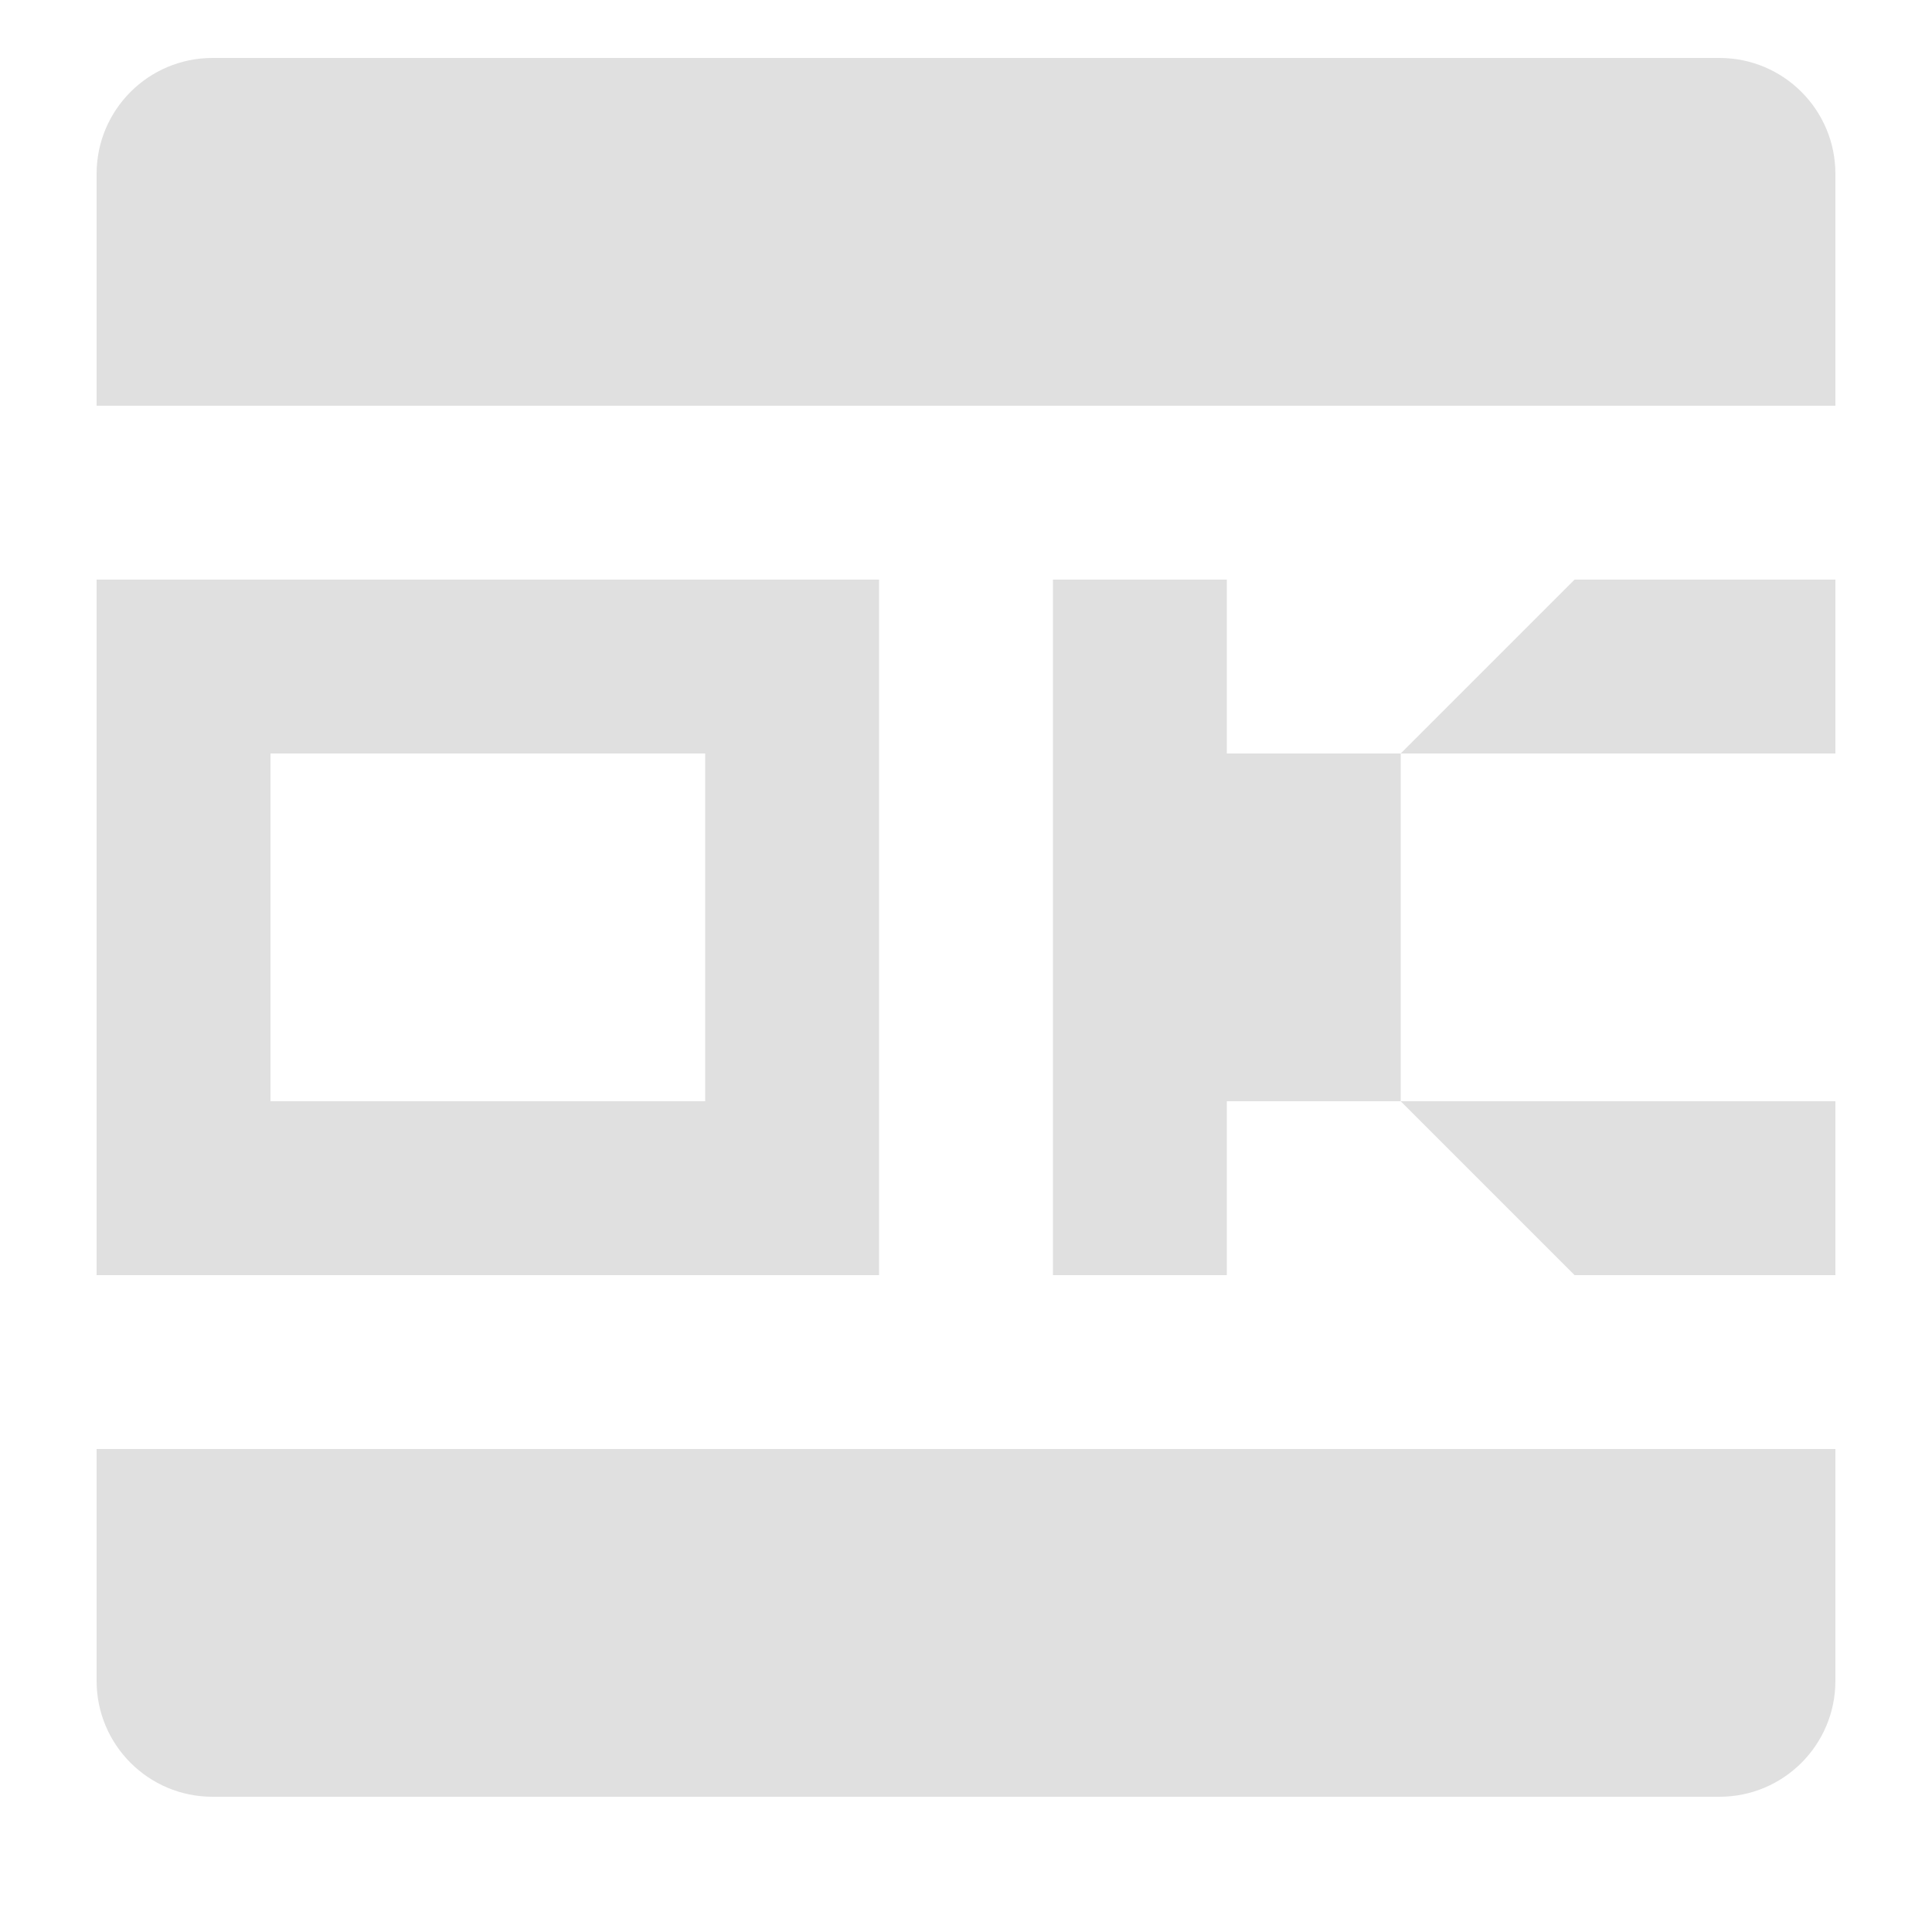
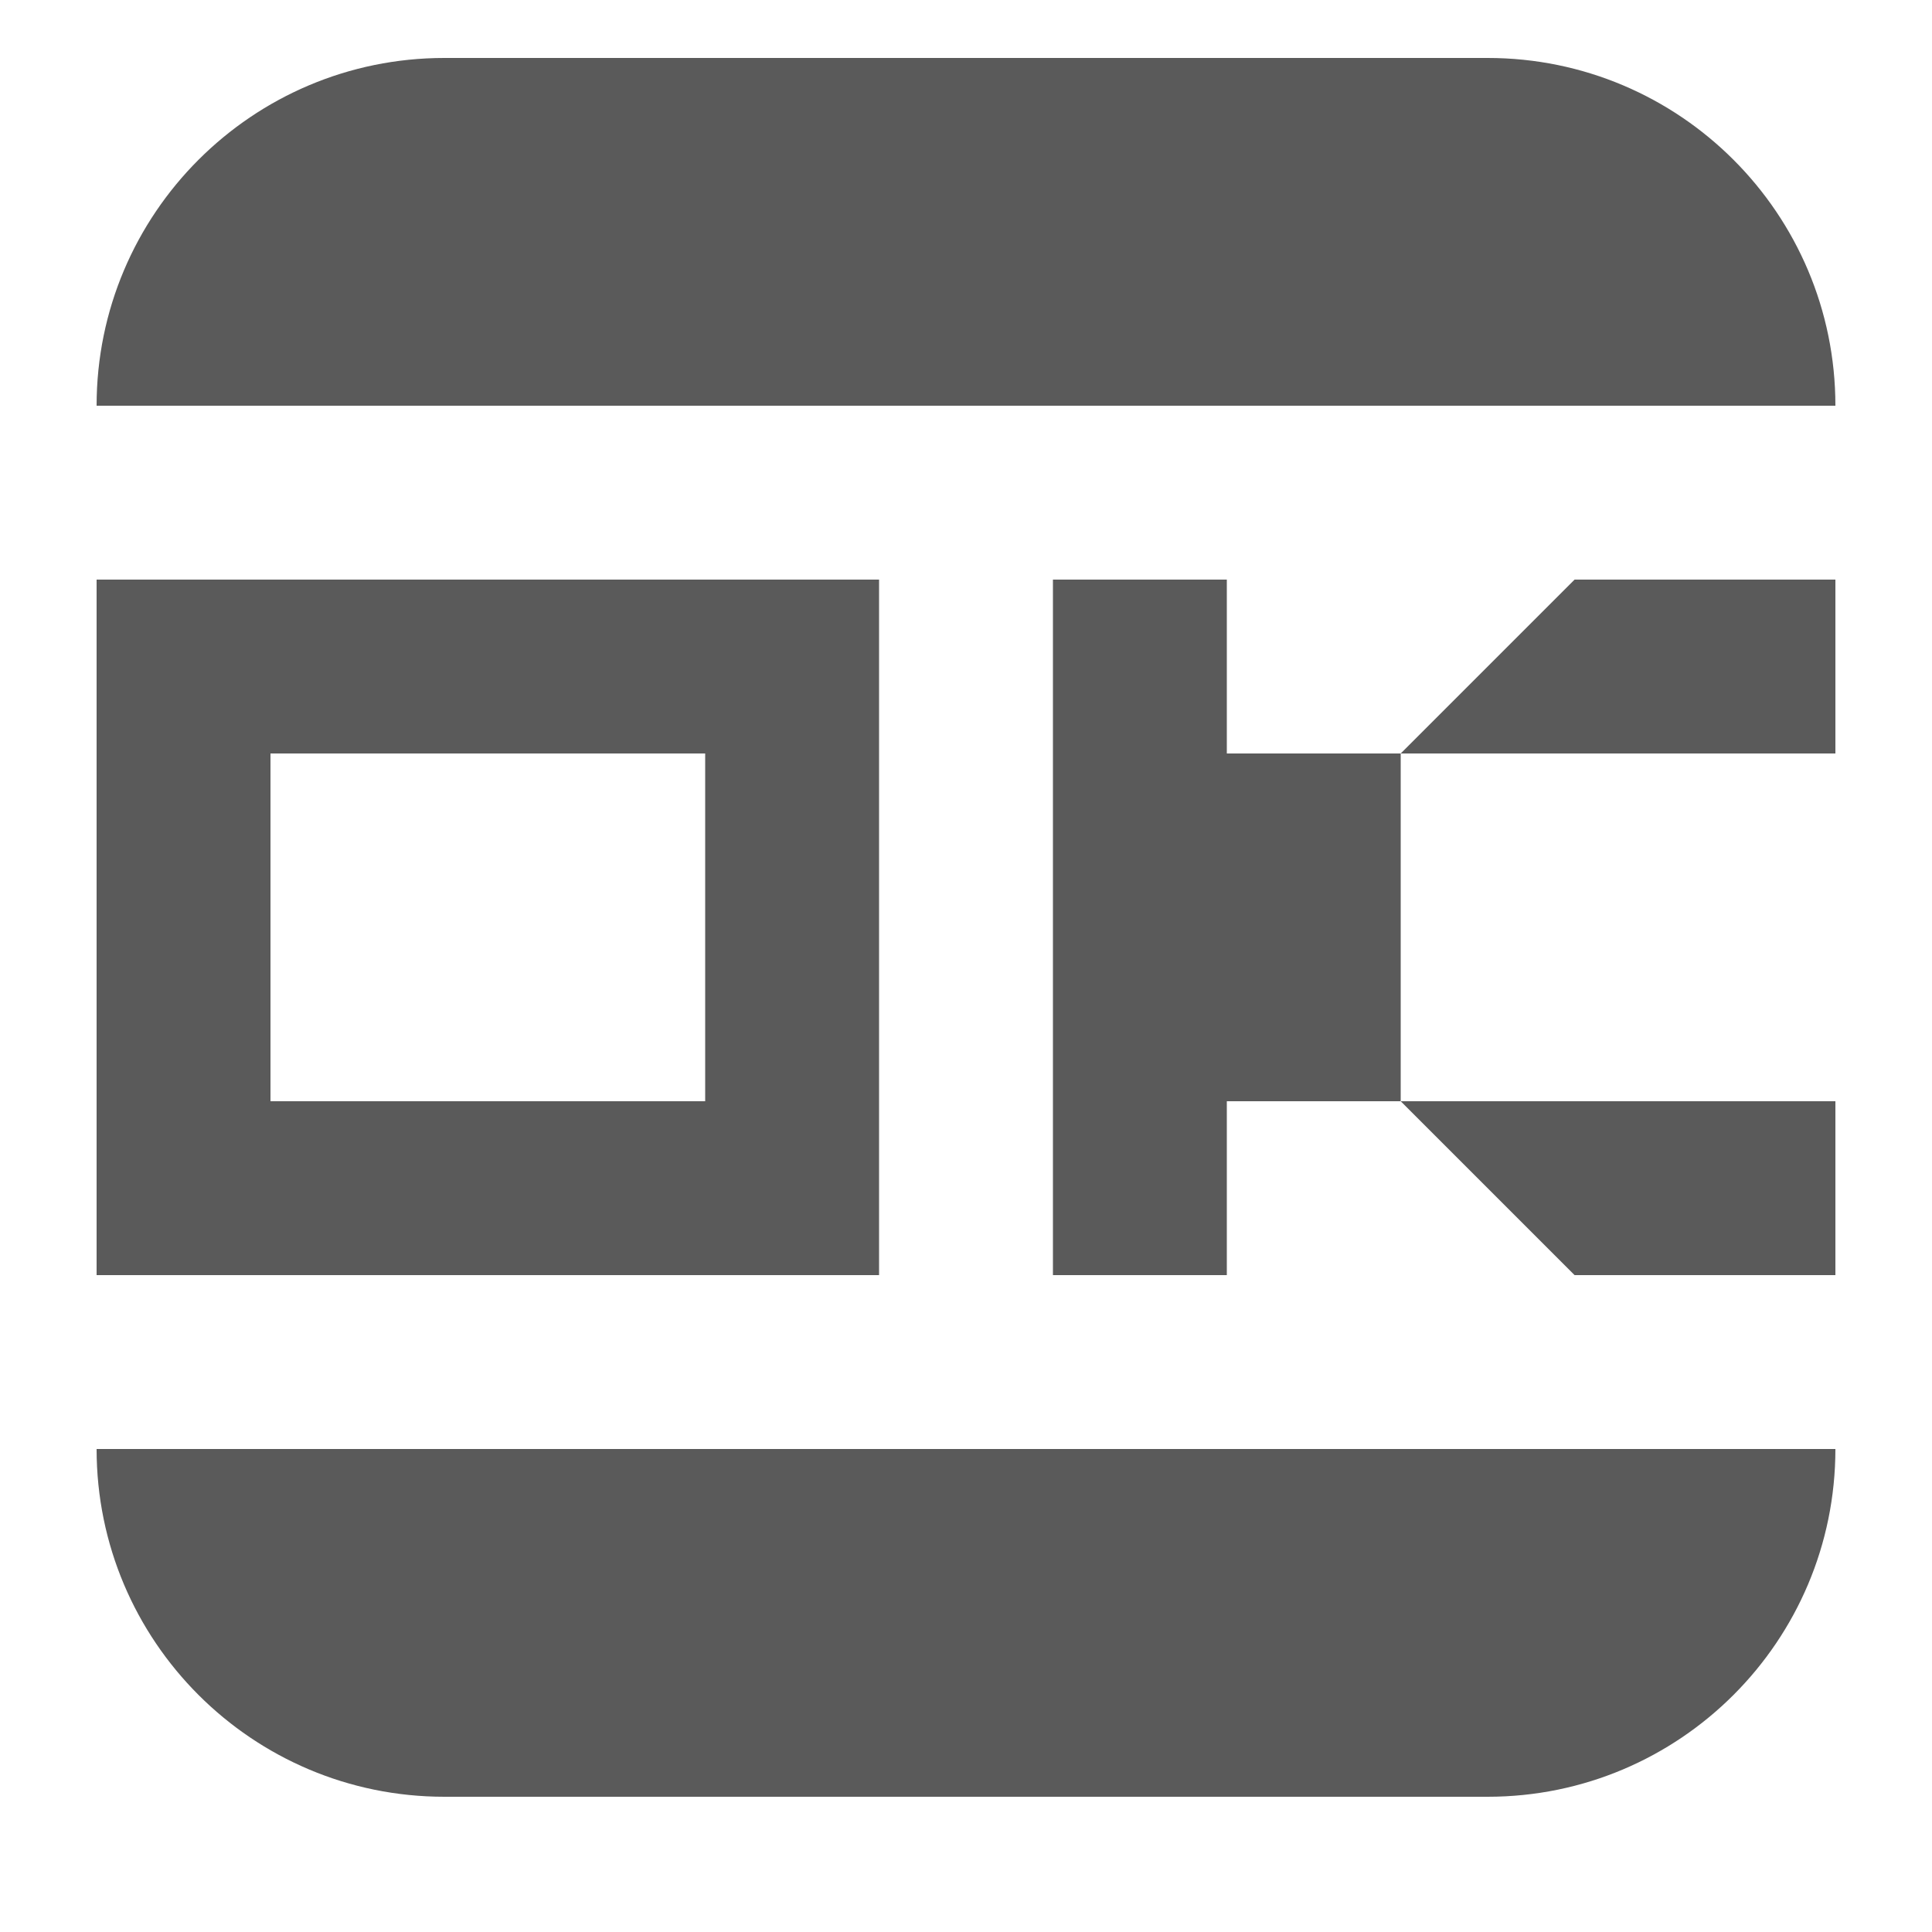
<svg xmlns="http://www.w3.org/2000/svg" width="20" height="20" viewBox="0 0 20 20" fill="none">
-   <path d="M10.9 13.2V6H12.7V7.8H14.5L16.3 6H19V7.8H14.5V11.4H19V13.2H16.3L14.5 11.4H12.7V13.2H10.9Z" fill="#E0E0E0" />
-   <path fill-rule="evenodd" clip-rule="evenodd" d="M9.1 6H1V13.2H9.1V6ZM2.8 11.4V7.8H7.3V11.4H2.8Z" fill="#E0E0E0" />
-   <path d="M2.2 0.6C1.537 0.6 1 1.137 1 1.8V4.2H19V1.8C19 1.137 18.463 0.6 17.8 0.6H2.2Z" fill="#E0E0E0" />
-   <path d="M1 15V17.4C1 18.063 1.537 18.6 2.2 18.6H17.8C18.463 18.6 19 18.063 19 17.4V15H1Z" fill="#E0E0E0" />
+   <path d="M10.9 13.2V6H12.7V7.8H14.5L16.3 6H19V7.8H14.5V11.4H19V13.2H16.3L14.5 11.4H12.7V13.2H10.9Z" fill="#5A5A5A" />
+   <path fill-rule="evenodd" clip-rule="evenodd" d="M9.1 6H1V13.2H9.1V6ZM2.8 11.4V7.8H7.3V11.4H2.8Z" fill="#5A5A5A" />
+   <path d="M4.6 0.6C2.612 0.6 1 2.212 1 4.2H19C19 2.212 17.388 0.6 15.4 0.6H4.6Z" fill="#5A5A5A" />
+   <path d="M1 15C1 16.988 2.612 18.6 4.6 18.6H15.4C17.388 18.6 19 16.988 19 15H1Z" fill="#5A5A5A" />
</svg>
